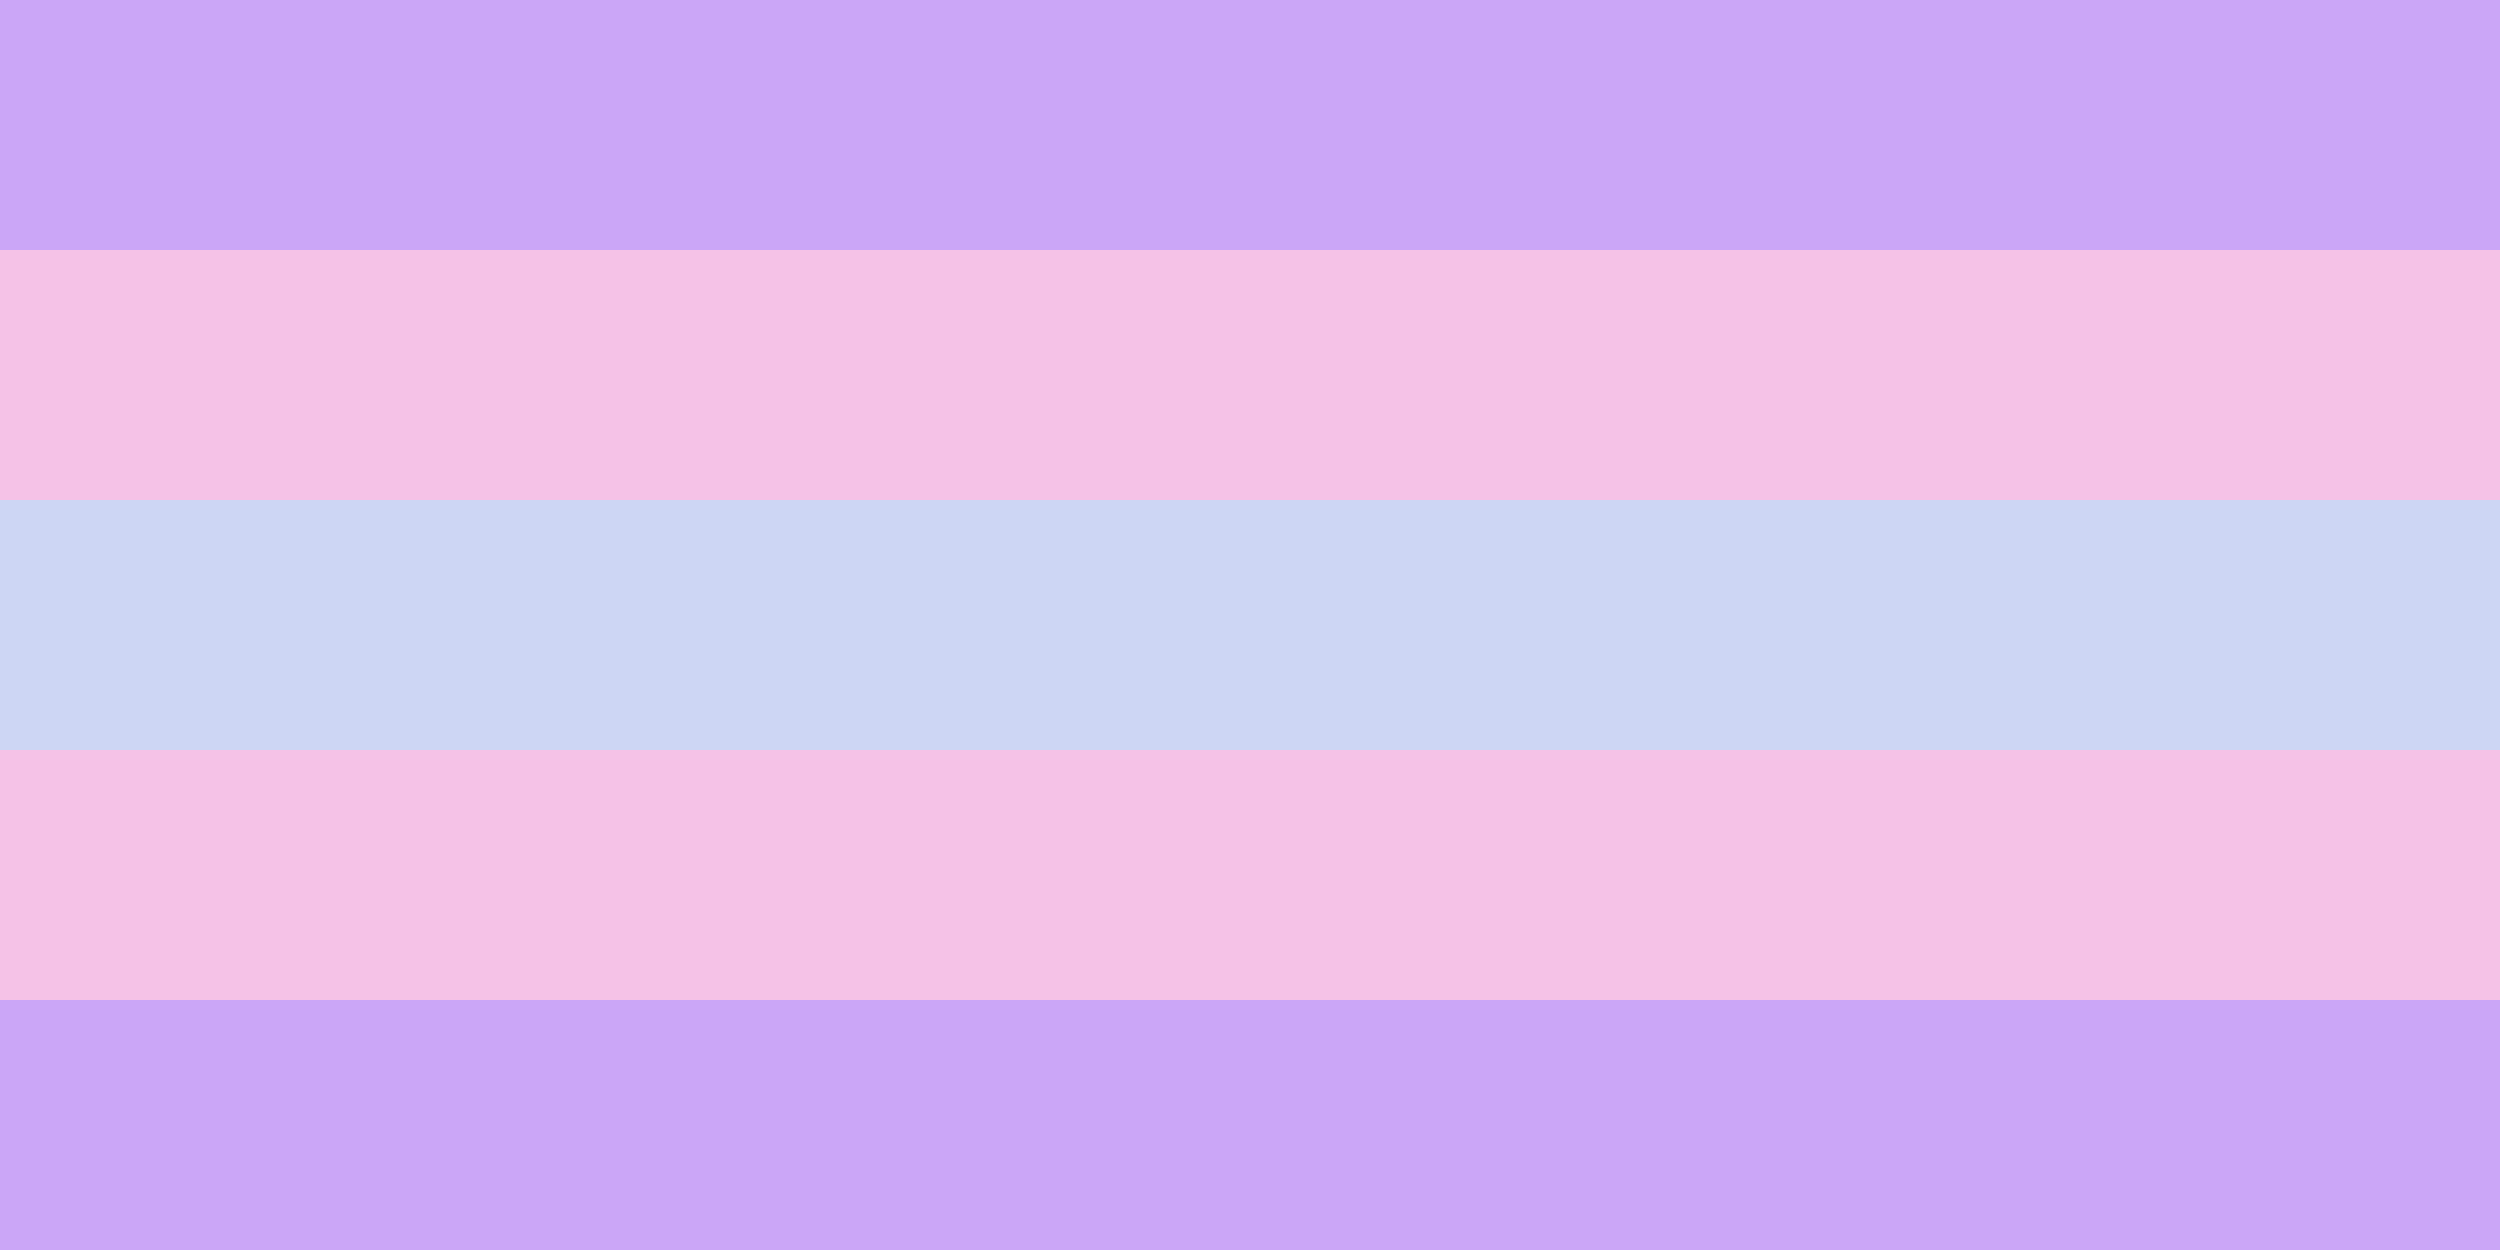
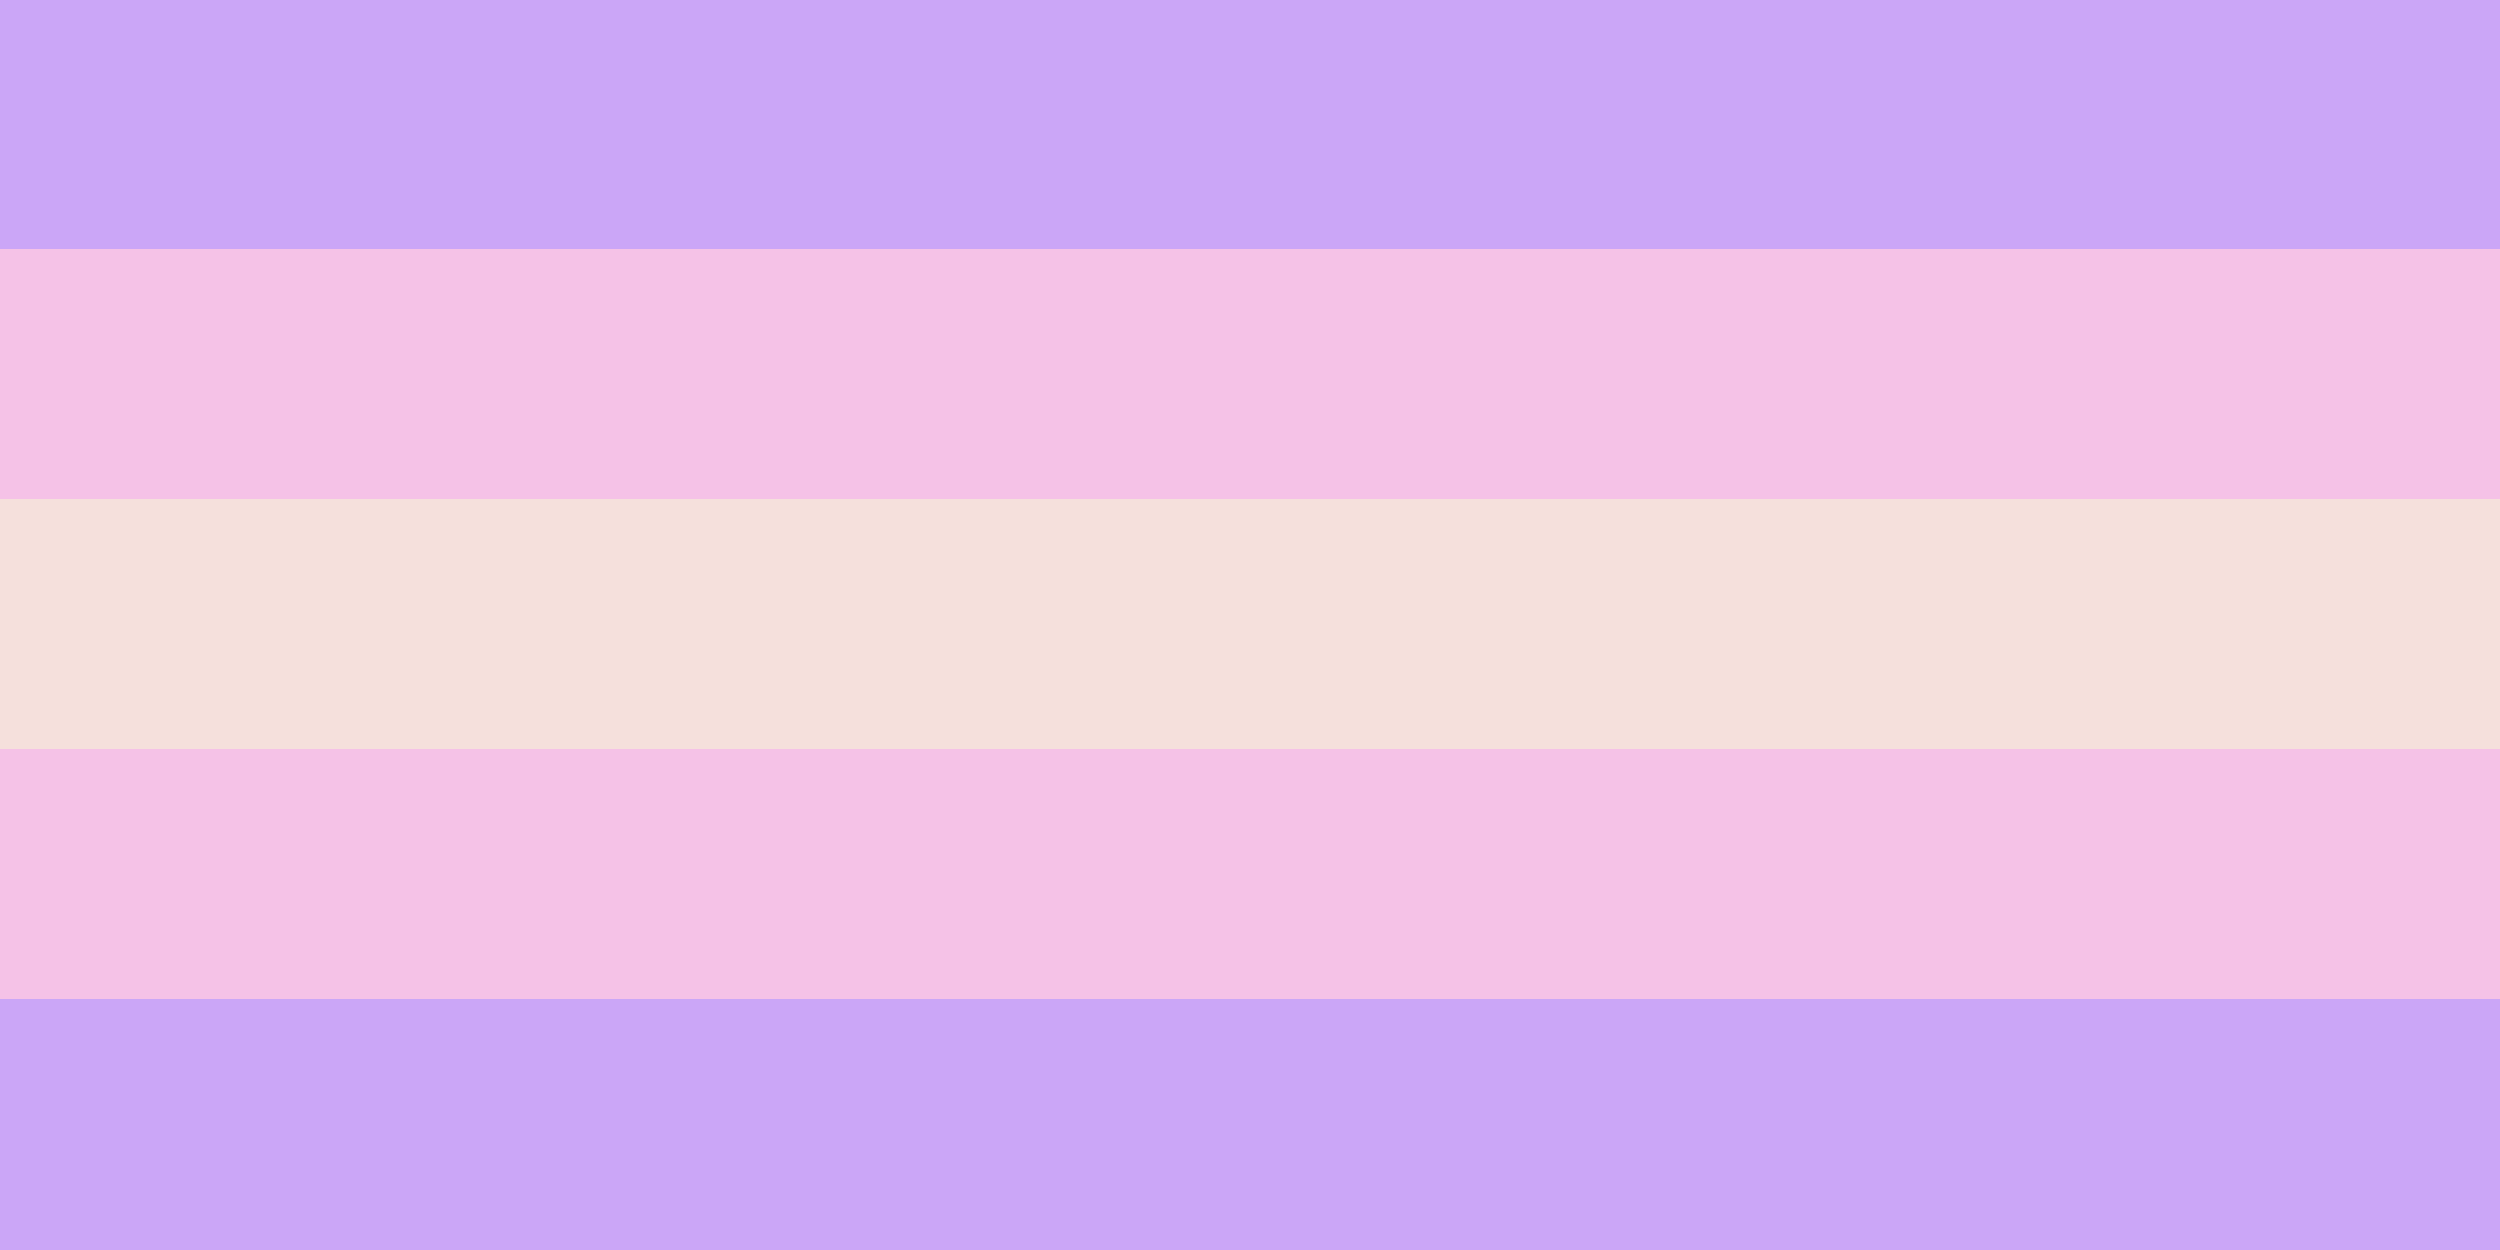
- <svg xmlns="http://www.w3.org/2000/svg" version="1.1" width="1000" height="500" shape-rendering="crispEdges">
-   <rect x="0" y="0" width="1000" height="100" fill="#cba6f7" />
-   <rect x="0" y="100" width="1000" height="100" fill="#f5c2e7" />
-   <rect x="0" y="200" width="1000" height="100" fill="#cdd6f4" />
-   <rect x="0" y="300" width="1000" height="100" fill="#f5c2e7" />
-   <rect x="0" y="400" width="1000" height="100" fill="#cba6f7" />
+ <svg xmlns="http://www.w3.org/2000/svg" width="1000" height="500" shape-rendering="crispEdges">
+   <path fill="#cba6f7" stroke="#cba6f7" d="M0 0h1000v100H0z" />
+   <path fill="#f5c2e7" stroke="#f5c2e7" d="M0 100h1000v100H0z" />
+   <path fill="#f5e0dc" stroke="#f5e0dc" d="M0 200h1000v100H0z" />
+   <path fill="#f5c2e7" stroke="#f5c2e7" d="M0 300h1000v100H0z" />
+   <path fill="#cba6f7" stroke="#cba6f7" d="M0 400h1000v100H0z" />
</svg>
